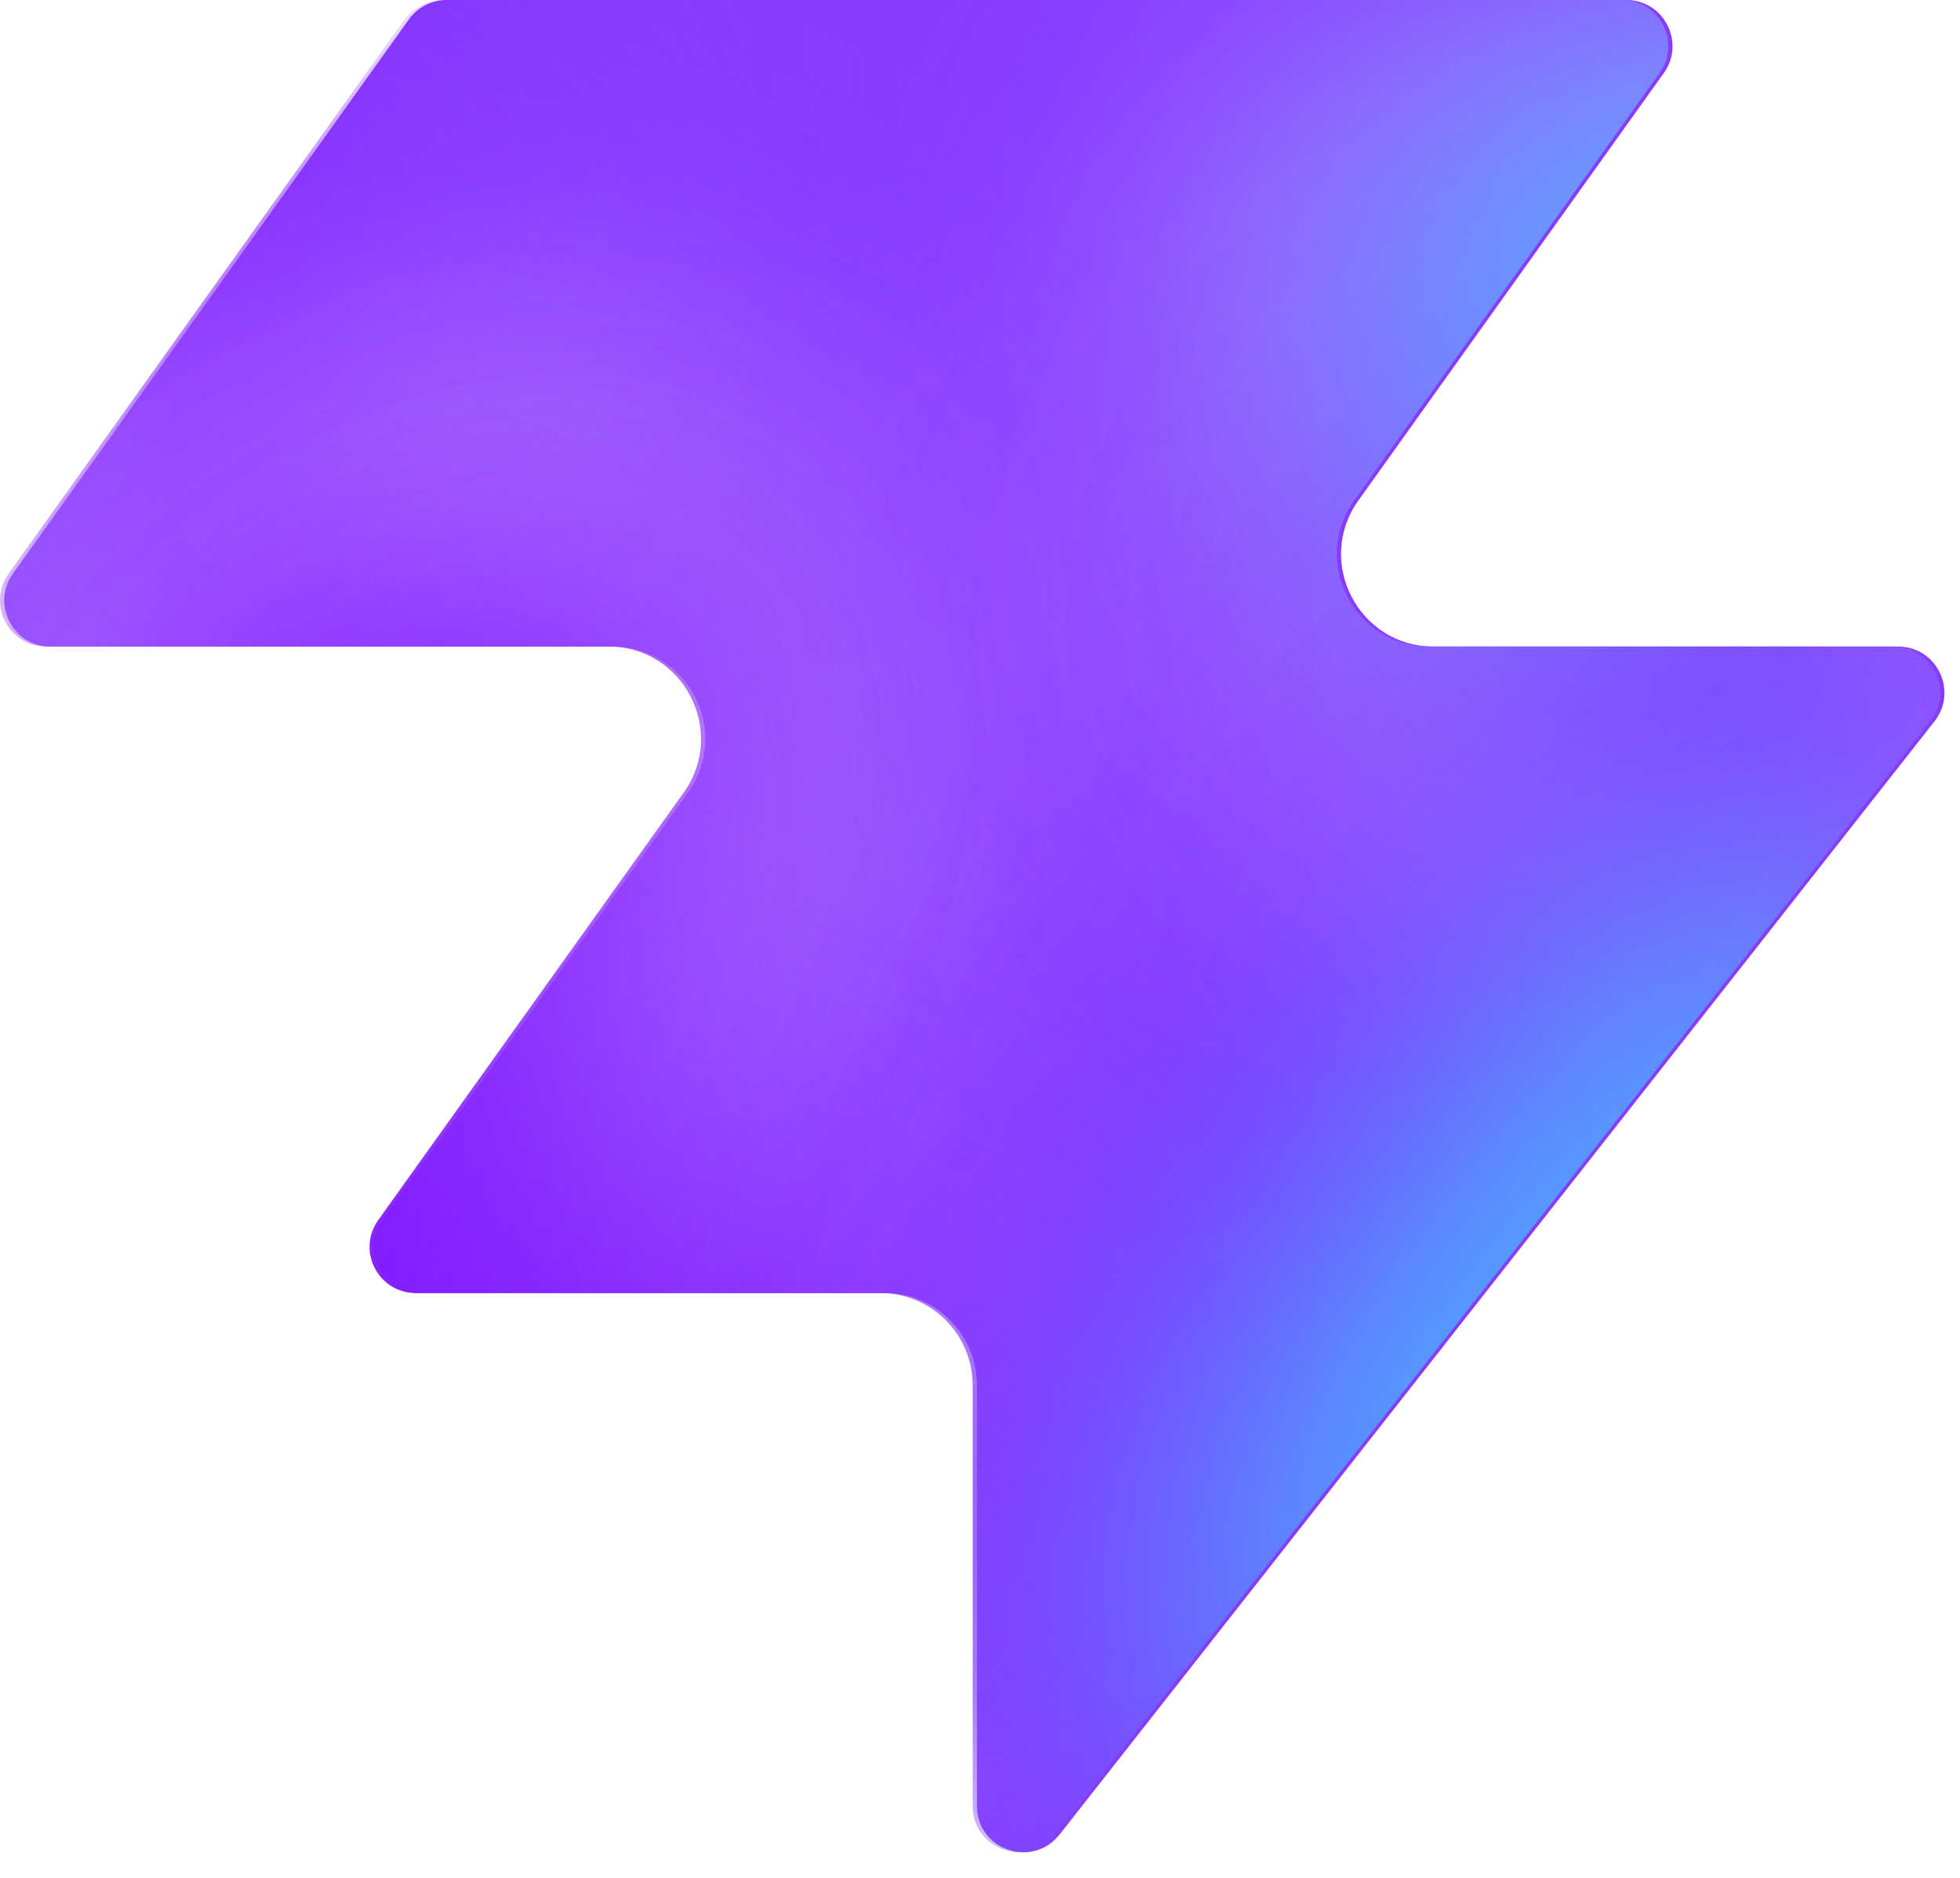
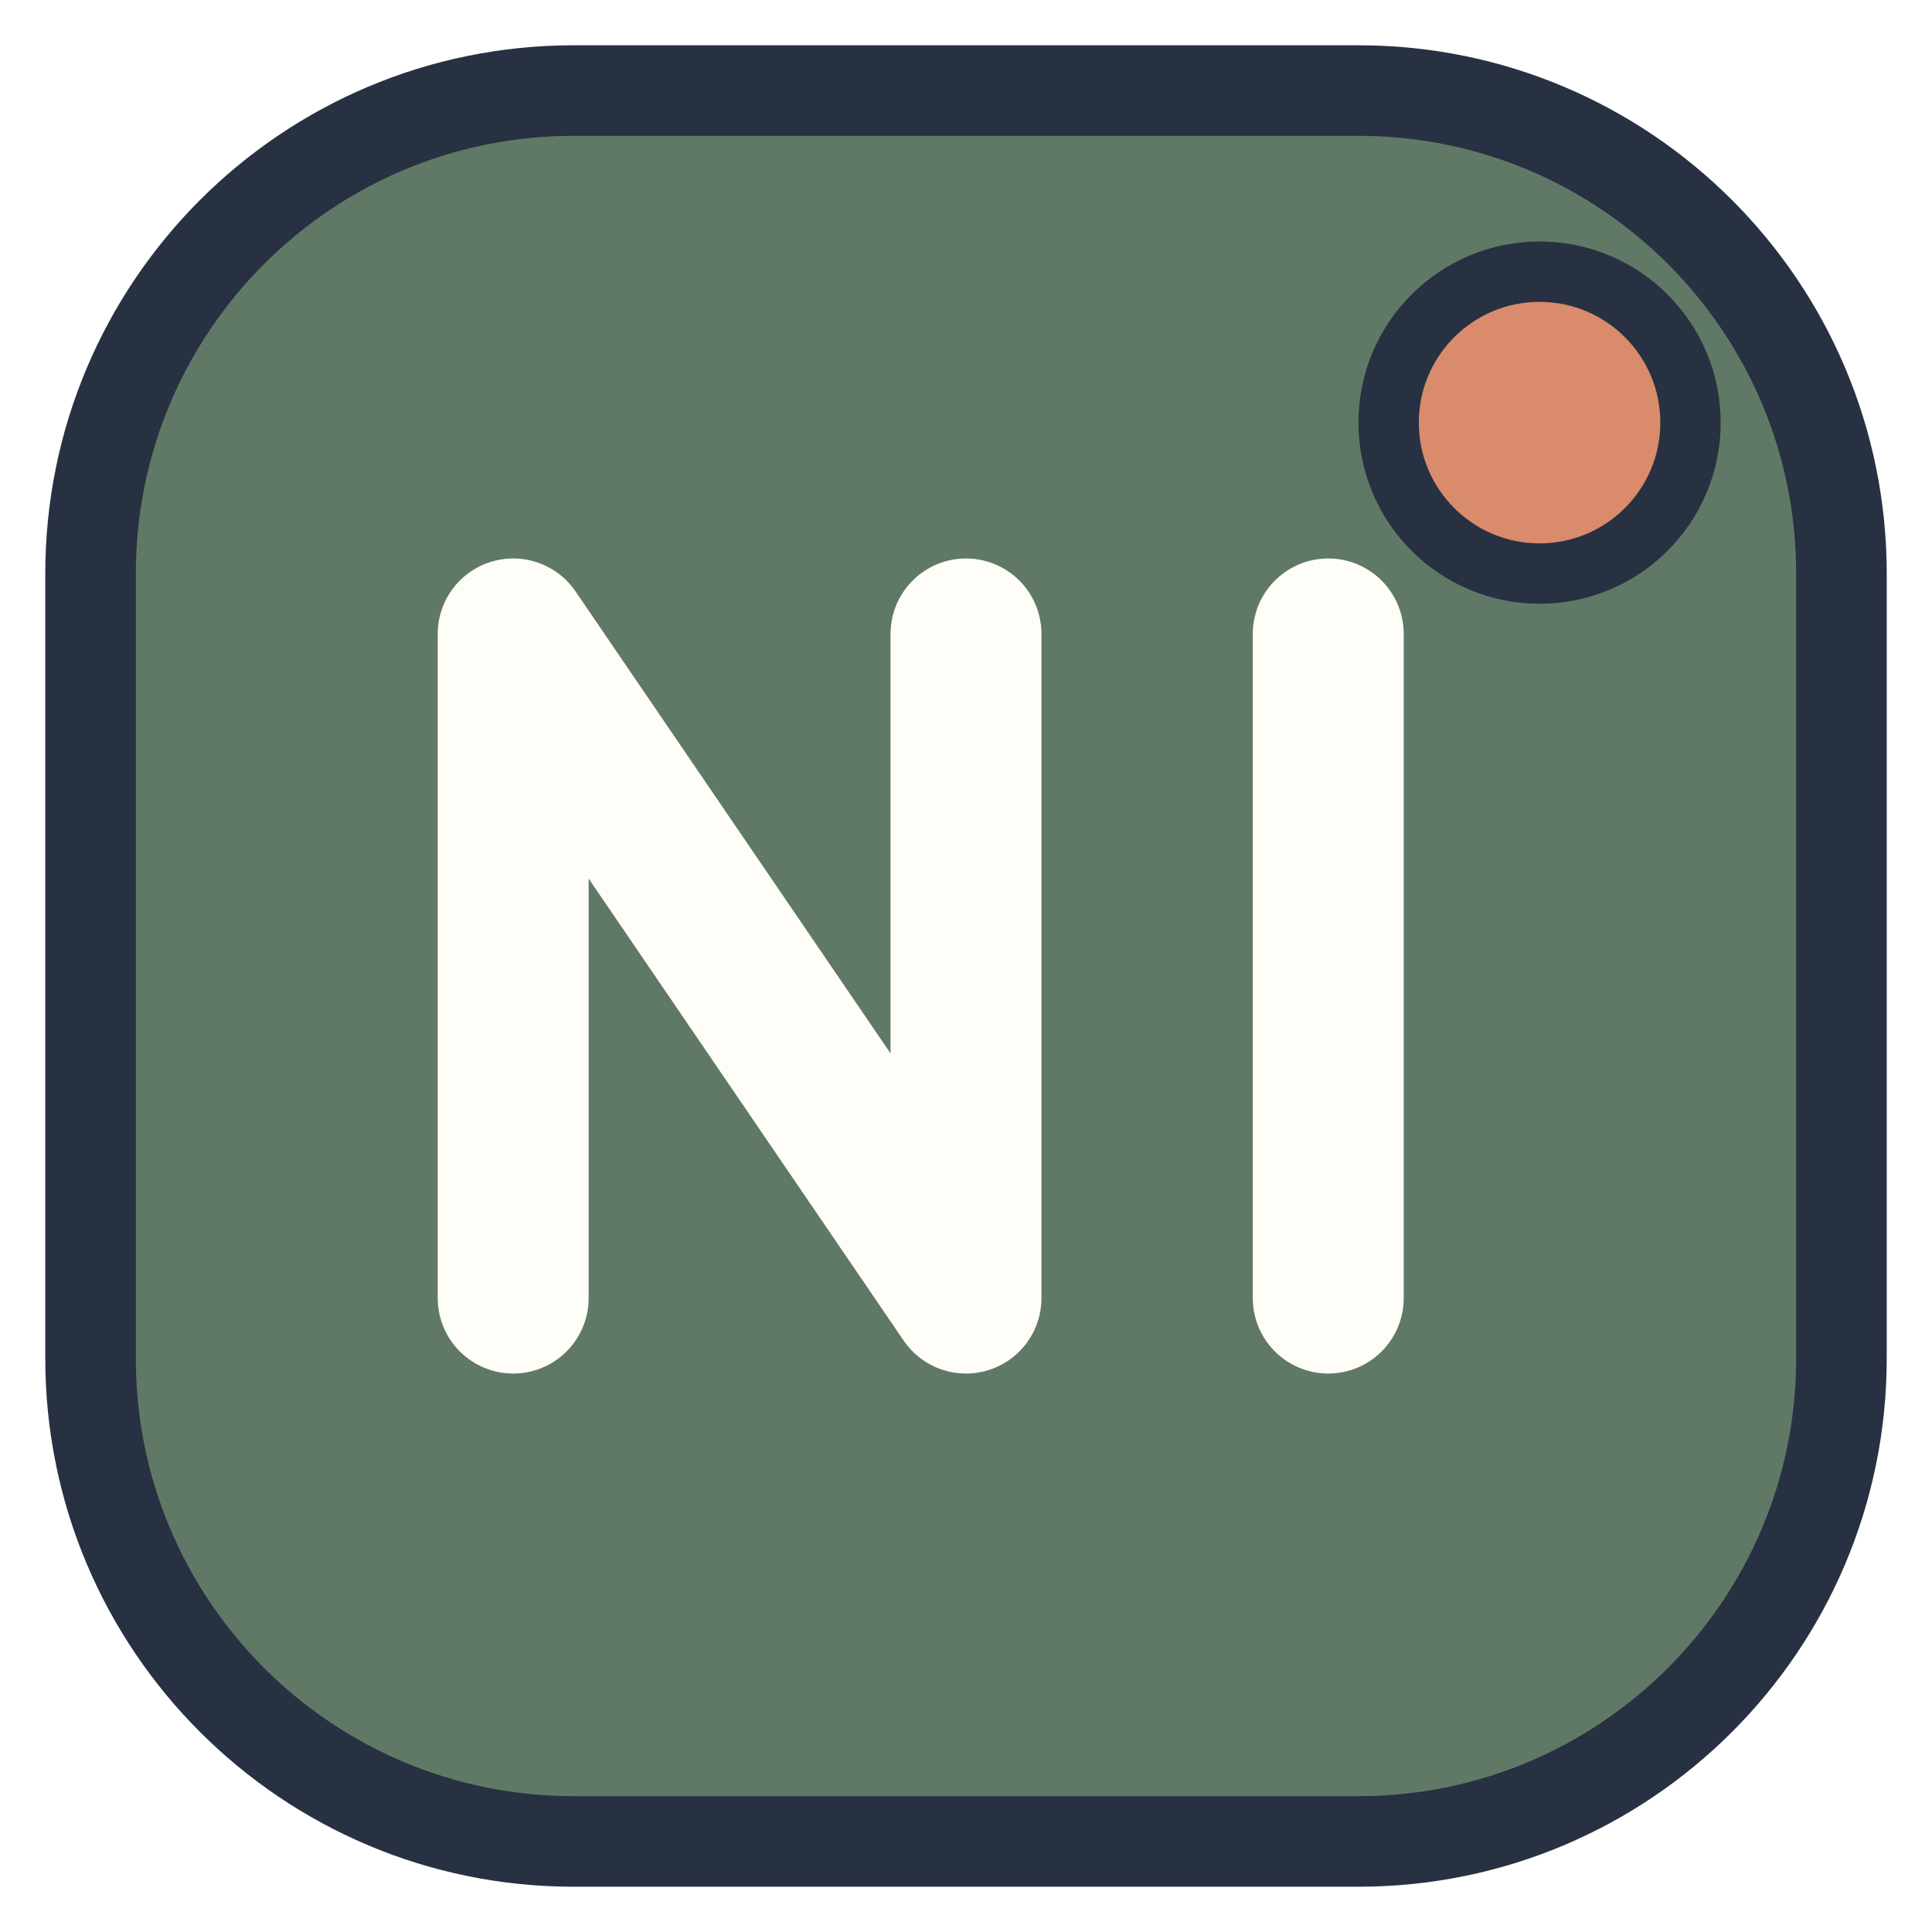
- <svg xmlns="http://www.w3.org/2000/svg" width="48" height="46" fill="none" viewBox="0 0 48 46">
-   <path fill="#863bff" d="M25.946 44.938c-.664.845-2.021.375-2.021-.698V33.937a2.26 2.26 0 0 0-2.262-2.262H10.287c-.92 0-1.456-1.04-.92-1.788l7.48-10.471c1.07-1.497 0-3.578-1.842-3.578H1.237c-.92 0-1.456-1.04-.92-1.788L10.013.474c.214-.297.556-.474.92-.474h28.894c.92 0 1.456 1.04.92 1.788l-7.48 10.471c-1.07 1.498 0 3.579 1.842 3.579h11.377c.943 0 1.473 1.088.89 1.83L25.947 44.94z" style="fill:#863bff;fill:color(display-p3 .525 .23 1);fill-opacity:1" />
-   <mask id="a" width="48" height="46" x="0" y="0" maskUnits="userSpaceOnUse" style="mask-type:alpha">
-     <path fill="#000" d="M25.842 44.938c-.664.844-2.021.375-2.021-.698V33.937a2.26 2.26 0 0 0-2.262-2.262H10.183c-.92 0-1.456-1.04-.92-1.788l7.48-10.471c1.07-1.498 0-3.579-1.842-3.579H1.133c-.92 0-1.456-1.04-.92-1.787L9.91.473c.214-.297.556-.474.92-.474h28.894c.92 0 1.456 1.04.92 1.788l-7.48 10.471c-1.07 1.498 0 3.578 1.842 3.578h11.377c.943 0 1.473 1.088.89 1.832L25.843 44.94z" style="fill:#000;fill-opacity:1" />
-   </mask>
-   <g mask="url(#a)">
-     <g filter="url(#b)">
-       <ellipse cx="5.508" cy="14.704" fill="#ede6ff" rx="5.508" ry="14.704" style="fill:#ede6ff;fill:color(display-p3 .927 .903 1);fill-opacity:1" transform="matrix(.00324 1 1 -.00324 -4.47 31.516)" />
-     </g>
-     <g filter="url(#c)">
-       <ellipse cx="10.399" cy="29.851" fill="#ede6ff" rx="10.399" ry="29.851" style="fill:#ede6ff;fill:color(display-p3 .927 .903 1);fill-opacity:1" transform="matrix(.00324 1 1 -.00324 -39.328 7.883)" />
-     </g>
-     <g filter="url(#d)">
-       <ellipse cx="5.508" cy="30.487" fill="#7e14ff" rx="5.508" ry="30.487" style="fill:#7e14ff;fill:color(display-p3 .492 .077 1);fill-opacity:1" transform="rotate(89.814 -25.913 -14.639)scale(1 -1)" />
-     </g>
-     <g filter="url(#e)">
-       <ellipse cx="5.508" cy="30.599" fill="#7e14ff" rx="5.508" ry="30.599" style="fill:#7e14ff;fill:color(display-p3 .492 .077 1);fill-opacity:1" transform="rotate(89.814 -32.644 -3.334)scale(1 -1)" />
-     </g>
-     <g filter="url(#f)">
-       <ellipse cx="5.508" cy="30.599" fill="#7e14ff" rx="5.508" ry="30.599" style="fill:#7e14ff;fill:color(display-p3 .492 .077 1);fill-opacity:1" transform="matrix(.00324 1 1 -.00324 -34.34 30.47)" />
-     </g>
-     <g filter="url(#g)">
-       <ellipse cx="14.072" cy="22.078" fill="#ede6ff" rx="14.072" ry="22.078" style="fill:#ede6ff;fill:color(display-p3 .927 .903 1);fill-opacity:1" transform="rotate(93.35 24.506 48.493)scale(-1 1)" />
-     </g>
-     <g filter="url(#h)">
-       <ellipse cx="3.47" cy="21.501" fill="#7e14ff" rx="3.47" ry="21.501" style="fill:#7e14ff;fill:color(display-p3 .492 .077 1);fill-opacity:1" transform="rotate(89.009 28.708 47.59)scale(-1 1)" />
-     </g>
-     <g filter="url(#i)">
-       <ellipse cx="3.47" cy="21.501" fill="#7e14ff" rx="3.47" ry="21.501" style="fill:#7e14ff;fill:color(display-p3 .492 .077 1);fill-opacity:1" transform="rotate(89.009 28.708 47.59)scale(-1 1)" />
-     </g>
-     <g filter="url(#j)">
-       <ellipse cx=".387" cy="8.972" fill="#7e14ff" rx="4.407" ry="29.108" style="fill:#7e14ff;fill:color(display-p3 .492 .077 1);fill-opacity:1" transform="rotate(39.51 .387 8.972)" />
-     </g>
-     <g filter="url(#k)">
-       <ellipse cx="47.523" cy="-6.092" fill="#7e14ff" rx="4.407" ry="29.108" style="fill:#7e14ff;fill:color(display-p3 .492 .077 1);fill-opacity:1" transform="rotate(37.892 47.523 -6.092)" />
-     </g>
-     <g filter="url(#l)">
-       <ellipse cx="41.412" cy="6.333" fill="#47bfff" rx="5.971" ry="9.665" style="fill:#47bfff;fill:color(display-p3 .28 .748 1);fill-opacity:1" transform="rotate(37.892 41.412 6.333)" />
-     </g>
-     <g filter="url(#m)">
-       <ellipse cx="-1.879" cy="38.332" fill="#7e14ff" rx="4.407" ry="29.108" style="fill:#7e14ff;fill:color(display-p3 .492 .077 1);fill-opacity:1" transform="rotate(37.892 -1.88 38.332)" />
-     </g>
-     <g filter="url(#n)">
-       <ellipse cx="-1.879" cy="38.332" fill="#7e14ff" rx="4.407" ry="29.108" style="fill:#7e14ff;fill:color(display-p3 .492 .077 1);fill-opacity:1" transform="rotate(37.892 -1.88 38.332)" />
-     </g>
-     <g filter="url(#o)">
-       <ellipse cx="35.651" cy="29.907" fill="#7e14ff" rx="4.407" ry="29.108" style="fill:#7e14ff;fill:color(display-p3 .492 .077 1);fill-opacity:1" transform="rotate(37.892 35.651 29.907)" />
-     </g>
-     <g filter="url(#p)">
-       <ellipse cx="38.418" cy="32.4" fill="#47bfff" rx="5.971" ry="15.297" style="fill:#47bfff;fill:color(display-p3 .28 .748 1);fill-opacity:1" transform="rotate(37.892 38.418 32.4)" />
-     </g>
-   </g>
-   <defs>
-     <filter id="b" width="60.045" height="41.654" x="-19.77" y="16.149" color-interpolation-filters="sRGB" filterUnits="userSpaceOnUse">
-       <feFlood flood-opacity="0" result="BackgroundImageFix" />
-       <feBlend in="SourceGraphic" in2="BackgroundImageFix" result="shape" />
-       <feGaussianBlur result="effect1_foregroundBlur_2002_17158" stdDeviation="7.659" />
-     </filter>
-     <filter id="c" width="90.34" height="51.437" x="-54.613" y="-7.533" color-interpolation-filters="sRGB" filterUnits="userSpaceOnUse">
-       <feFlood flood-opacity="0" result="BackgroundImageFix" />
-       <feBlend in="SourceGraphic" in2="BackgroundImageFix" result="shape" />
-       <feGaussianBlur result="effect1_foregroundBlur_2002_17158" stdDeviation="7.659" />
-     </filter>
-     <filter id="d" width="79.355" height="29.4" x="-49.64" y="2.03" color-interpolation-filters="sRGB" filterUnits="userSpaceOnUse">
-       <feFlood flood-opacity="0" result="BackgroundImageFix" />
-       <feBlend in="SourceGraphic" in2="BackgroundImageFix" result="shape" />
-       <feGaussianBlur result="effect1_foregroundBlur_2002_17158" stdDeviation="4.596" />
-     </filter>
-     <filter id="e" width="79.579" height="29.4" x="-45.045" y="20.029" color-interpolation-filters="sRGB" filterUnits="userSpaceOnUse">
-       <feFlood flood-opacity="0" result="BackgroundImageFix" />
-       <feBlend in="SourceGraphic" in2="BackgroundImageFix" result="shape" />
-       <feGaussianBlur result="effect1_foregroundBlur_2002_17158" stdDeviation="4.596" />
-     </filter>
-     <filter id="f" width="79.579" height="29.4" x="-43.513" y="21.178" color-interpolation-filters="sRGB" filterUnits="userSpaceOnUse">
-       <feFlood flood-opacity="0" result="BackgroundImageFix" />
-       <feBlend in="SourceGraphic" in2="BackgroundImageFix" result="shape" />
-       <feGaussianBlur result="effect1_foregroundBlur_2002_17158" stdDeviation="4.596" />
-     </filter>
-     <filter id="g" width="74.749" height="58.852" x="15.756" y="-17.901" color-interpolation-filters="sRGB" filterUnits="userSpaceOnUse">
-       <feFlood flood-opacity="0" result="BackgroundImageFix" />
-       <feBlend in="SourceGraphic" in2="BackgroundImageFix" result="shape" />
-       <feGaussianBlur result="effect1_foregroundBlur_2002_17158" stdDeviation="7.659" />
-     </filter>
-     <filter id="h" width="61.377" height="25.362" x="23.548" y="2.284" color-interpolation-filters="sRGB" filterUnits="userSpaceOnUse">
-       <feFlood flood-opacity="0" result="BackgroundImageFix" />
-       <feBlend in="SourceGraphic" in2="BackgroundImageFix" result="shape" />
-       <feGaussianBlur result="effect1_foregroundBlur_2002_17158" stdDeviation="4.596" />
-     </filter>
-     <filter id="i" width="61.377" height="25.362" x="23.548" y="2.284" color-interpolation-filters="sRGB" filterUnits="userSpaceOnUse">
-       <feFlood flood-opacity="0" result="BackgroundImageFix" />
-       <feBlend in="SourceGraphic" in2="BackgroundImageFix" result="shape" />
-       <feGaussianBlur result="effect1_foregroundBlur_2002_17158" stdDeviation="4.596" />
-     </filter>
-     <filter id="j" width="56.045" height="63.649" x="-27.636" y="-22.853" color-interpolation-filters="sRGB" filterUnits="userSpaceOnUse">
-       <feFlood flood-opacity="0" result="BackgroundImageFix" />
-       <feBlend in="SourceGraphic" in2="BackgroundImageFix" result="shape" />
-       <feGaussianBlur result="effect1_foregroundBlur_2002_17158" stdDeviation="4.596" />
-     </filter>
-     <filter id="k" width="54.814" height="64.646" x="20.116" y="-38.415" color-interpolation-filters="sRGB" filterUnits="userSpaceOnUse">
-       <feFlood flood-opacity="0" result="BackgroundImageFix" />
-       <feBlend in="SourceGraphic" in2="BackgroundImageFix" result="shape" />
-       <feGaussianBlur result="effect1_foregroundBlur_2002_17158" stdDeviation="4.596" />
-     </filter>
-     <filter id="l" width="33.541" height="35.313" x="24.641" y="-11.323" color-interpolation-filters="sRGB" filterUnits="userSpaceOnUse">
-       <feFlood flood-opacity="0" result="BackgroundImageFix" />
-       <feBlend in="SourceGraphic" in2="BackgroundImageFix" result="shape" />
-       <feGaussianBlur result="effect1_foregroundBlur_2002_17158" stdDeviation="4.596" />
-     </filter>
-     <filter id="m" width="54.814" height="64.646" x="-29.286" y="6.009" color-interpolation-filters="sRGB" filterUnits="userSpaceOnUse">
-       <feFlood flood-opacity="0" result="BackgroundImageFix" />
-       <feBlend in="SourceGraphic" in2="BackgroundImageFix" result="shape" />
-       <feGaussianBlur result="effect1_foregroundBlur_2002_17158" stdDeviation="4.596" />
-     </filter>
-     <filter id="n" width="54.814" height="64.646" x="-29.286" y="6.009" color-interpolation-filters="sRGB" filterUnits="userSpaceOnUse">
-       <feFlood flood-opacity="0" result="BackgroundImageFix" />
-       <feBlend in="SourceGraphic" in2="BackgroundImageFix" result="shape" />
-       <feGaussianBlur result="effect1_foregroundBlur_2002_17158" stdDeviation="4.596" />
-     </filter>
-     <filter id="o" width="54.814" height="64.646" x="8.244" y="-2.416" color-interpolation-filters="sRGB" filterUnits="userSpaceOnUse">
-       <feFlood flood-opacity="0" result="BackgroundImageFix" />
-       <feBlend in="SourceGraphic" in2="BackgroundImageFix" result="shape" />
-       <feGaussianBlur result="effect1_foregroundBlur_2002_17158" stdDeviation="4.596" />
-     </filter>
-     <filter id="p" width="39.409" height="43.623" x="18.713" y="10.588" color-interpolation-filters="sRGB" filterUnits="userSpaceOnUse">
-       <feFlood flood-opacity="0" result="BackgroundImageFix" />
-       <feBlend in="SourceGraphic" in2="BackgroundImageFix" result="shape" />
-       <feGaussianBlur result="effect1_foregroundBlur_2002_17158" stdDeviation="4.596" />
-     </filter>
-   </defs>
+ <svg xmlns="http://www.w3.org/2000/svg" viewBox="0 0 64 64" role="img" aria-labelledby="title">
+   <rect x="3" y="3" width="58" height="58" rx="16" fill="#607966" stroke="#273142" stroke-width="3" />
+   <path d="M17 43V21l15 22V21" fill="none" stroke="#fffdf8" stroke-linecap="round" stroke-linejoin="round" stroke-width="5" />
+   <path d="M44 21v22" fill="none" stroke="#fffdf8" stroke-linecap="round" stroke-width="5" />
+   <circle cx="51" cy="14" r="5" fill="#d98b6c" stroke="#273142" stroke-width="2" />
</svg>
